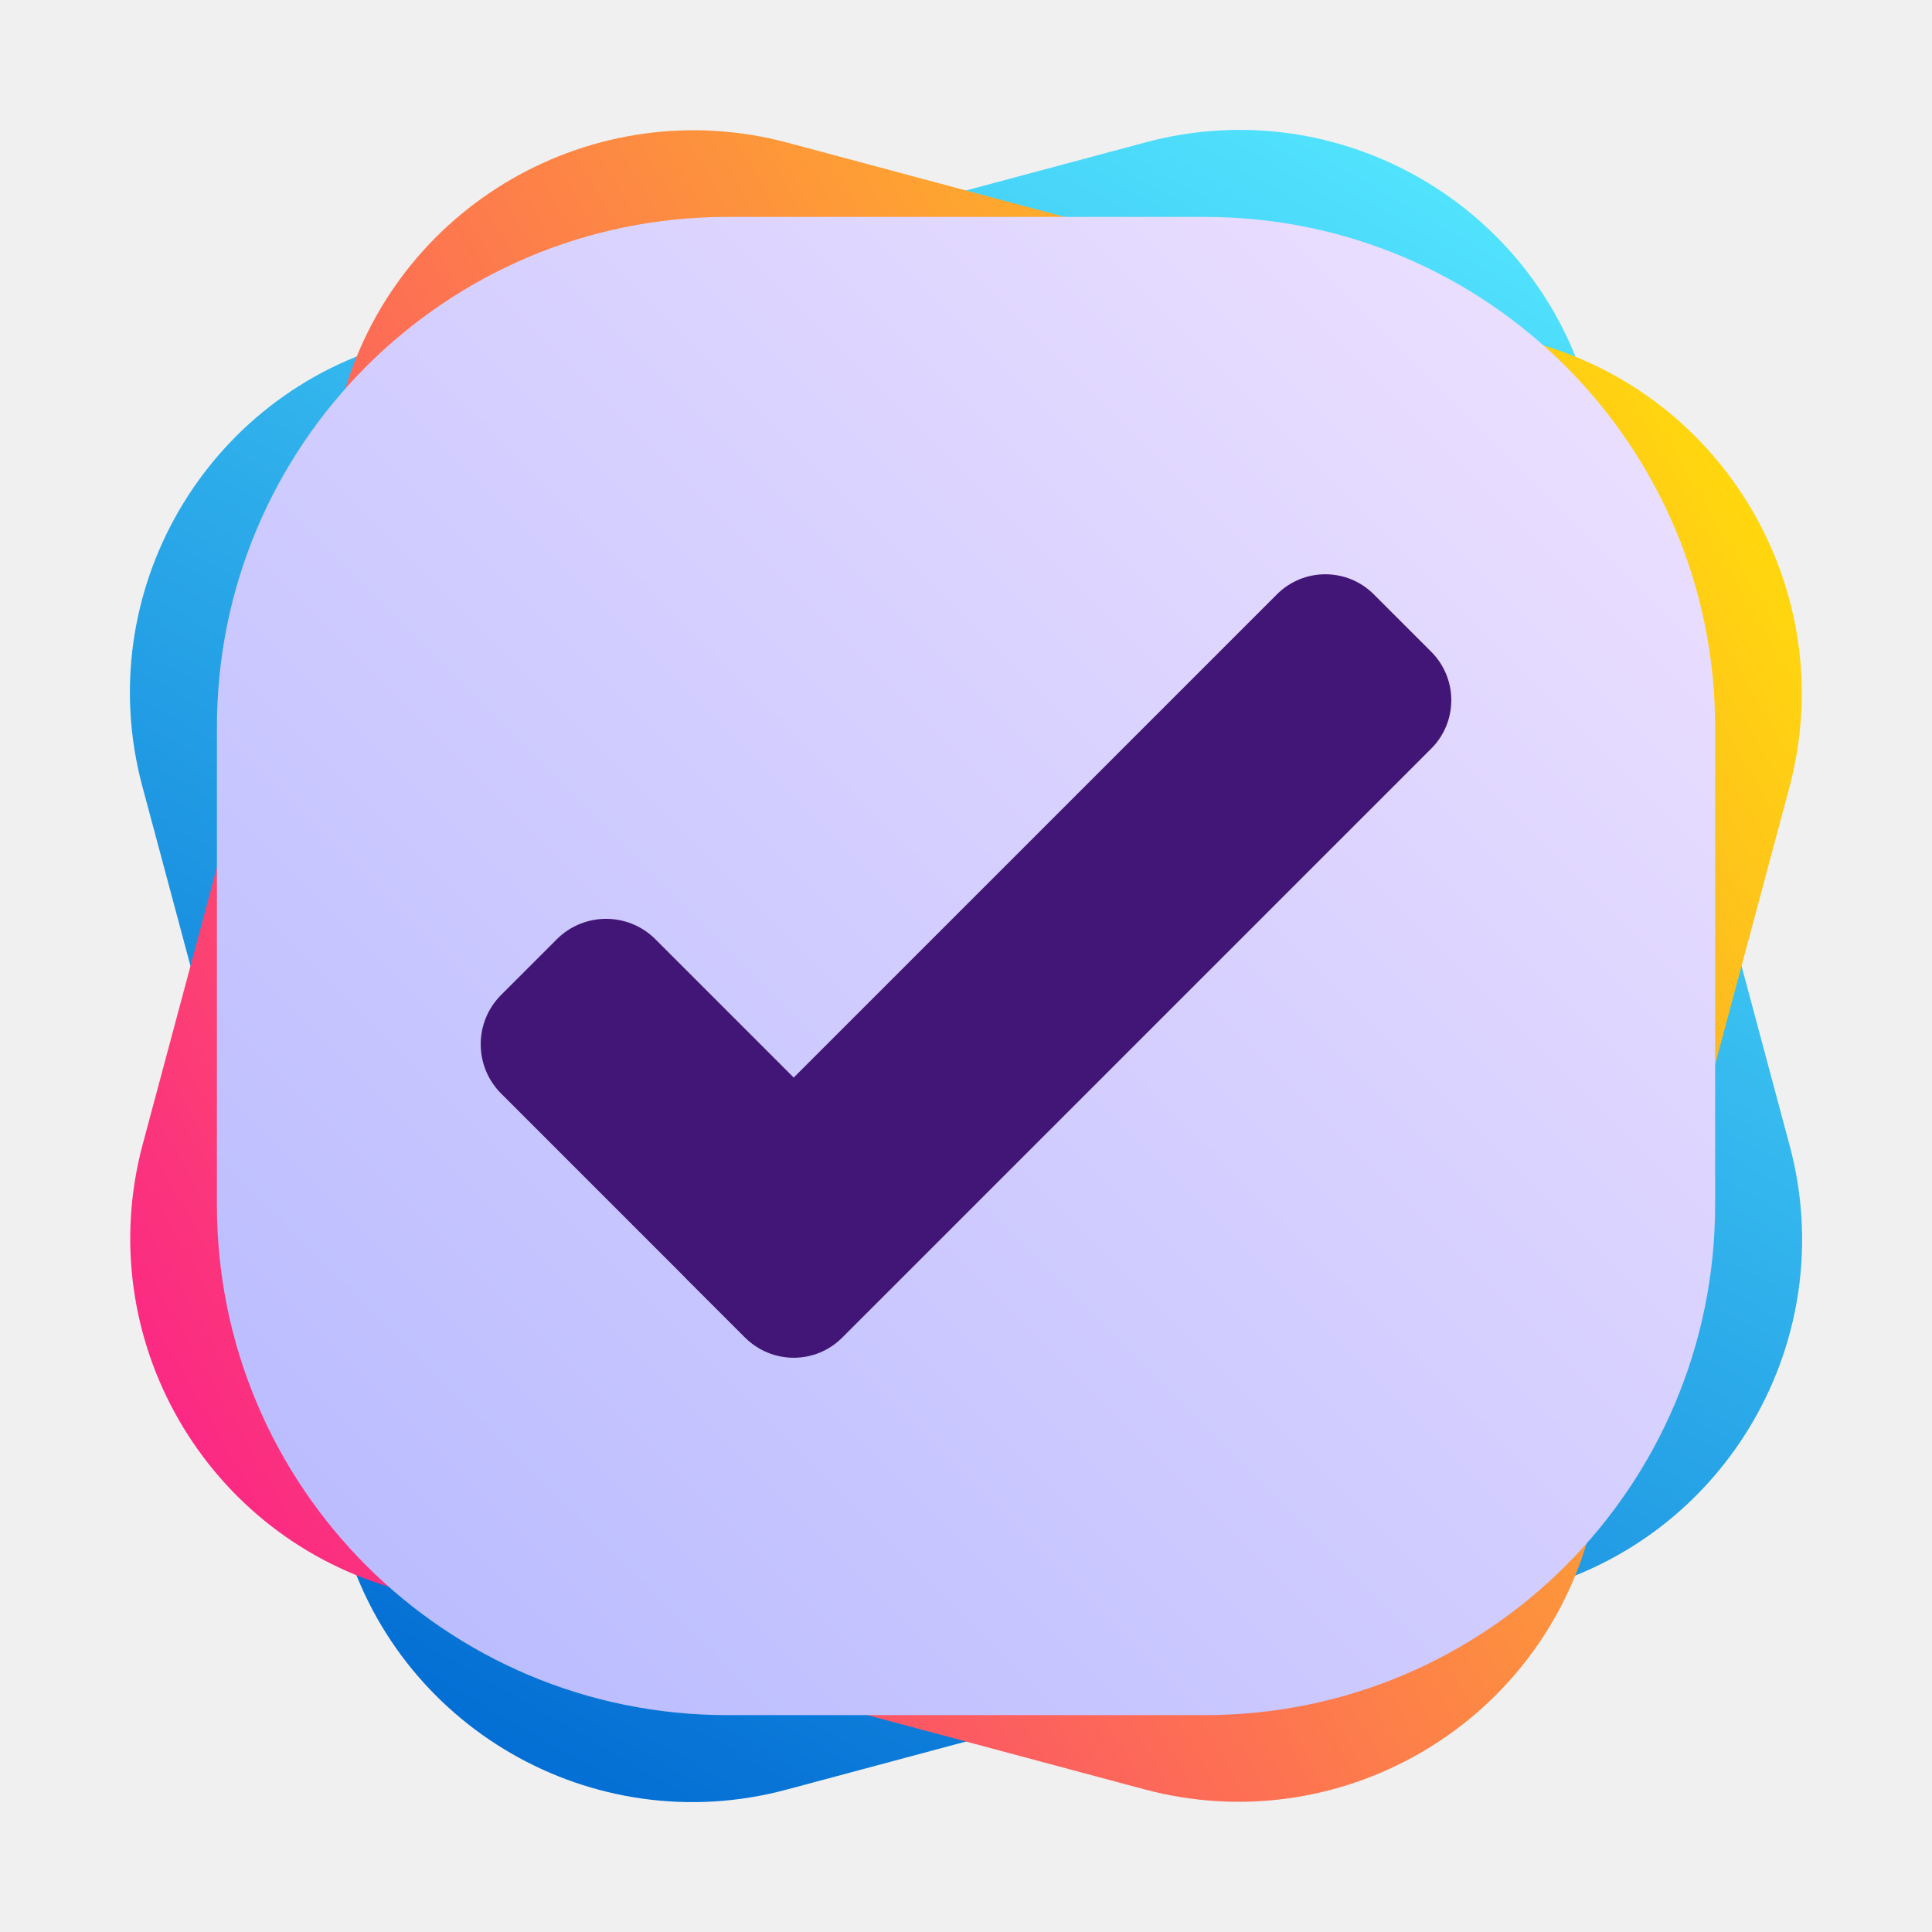
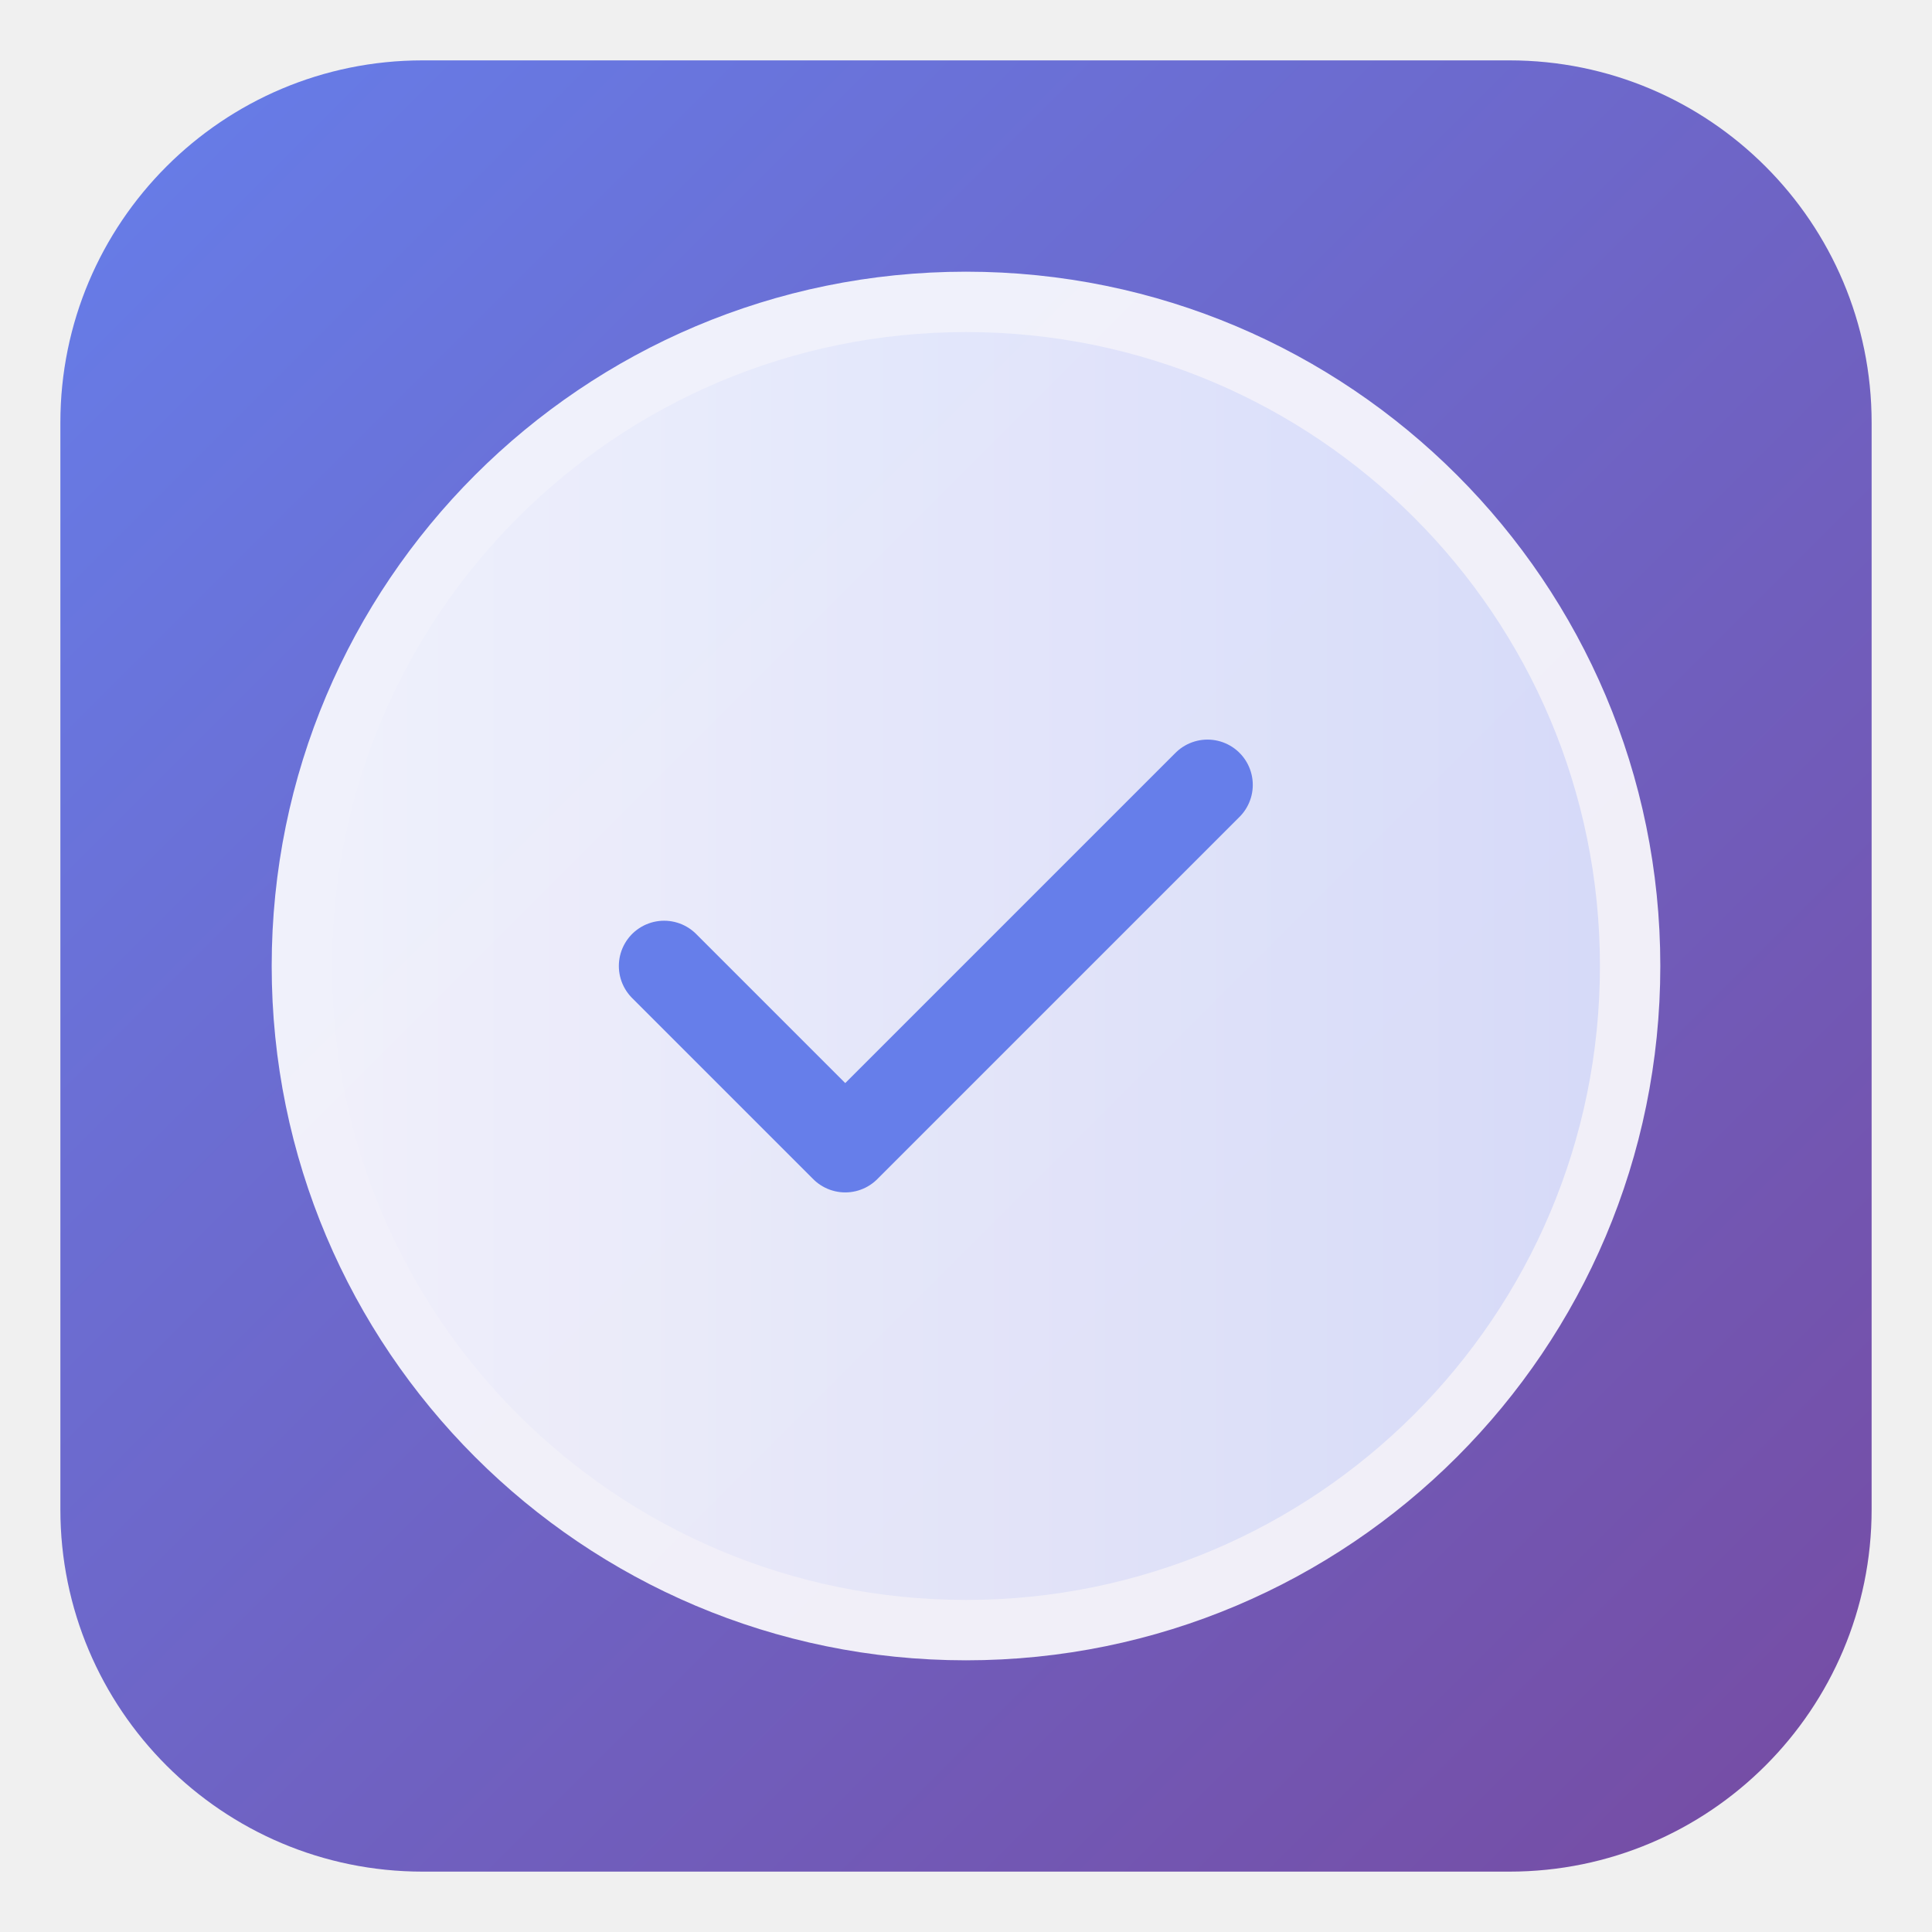
- <svg xmlns="http://www.w3.org/2000/svg" xmlns:xlink="http://www.w3.org/1999/xlink" width="256" height="256" viewBox="0 0 67.733 67.733" version="1.1" id="svg1" xml:space="preserve">
-   <defs id="defs1">
-     <linearGradient id="linearGradient56">
-       <stop style="stop-color:#0069d2;stop-opacity:1;" offset="0" id="stop55" />
-       <stop style="stop-color:#54e7ff;stop-opacity:1;" offset="1" id="stop56" />
+ <svg xmlns="http://www.w3.org/2000/svg" viewBox="0 0 64 64">
+   <defs>
+     <linearGradient id="bgGradient" x1="0%" y1="0%" x2="100%" y2="100%">
+       <stop offset="0%" stop-color="#667eea" />
+       <stop offset="100%" stop-color="#764ba2" />
    </linearGradient>
-     <linearGradient id="linearGradient54">
-       <stop style="stop-color:#fb2189;stop-opacity:1;" offset="0" id="stop53" />
-       <stop style="stop-color:#ffde09;stop-opacity:1;" offset="1" id="stop54" />
+     <linearGradient id="checkGradient" x1="0%" y1="50%" x2="100%" y2="50%">
+       <stop offset="0%" stop-color="#FFFFFF" />
+       <stop offset="100%" stop-color="#E0E7FF" />
    </linearGradient>
-     <linearGradient id="linearGradient42">
-       <stop style="stop-color:#fb9221;stop-opacity:1;" offset="0" id="stop42" />
-       <stop style="stop-color:#ffde09;stop-opacity:1;" offset="1" id="stop43" />
-     </linearGradient>
-     <linearGradient id="linearGradient40">
-       <stop style="stop-color:#0083d2;stop-opacity:1;" offset="0" id="stop40" />
-       <stop style="stop-color:#54e7ff;stop-opacity:1;" offset="1" id="stop41" />
-     </linearGradient>
-     <linearGradient id="linearGradient38">
-       <stop style="stop-color:#b7baff;stop-opacity:1;" offset="0" id="stop39" />
-       <stop style="stop-color:#eee1ff;stop-opacity:1;" offset="1" id="stop38" />
-     </linearGradient>
-     <linearGradient id="paint1_linear_2177_449" x1="80" y1="120" x2="177.977" y2="26.062" gradientUnits="userSpaceOnUse" gradientTransform="matrix(0.2645833,0,0,0.2645833,71.47431,-2.105703)">
-       <stop stop-color="#A252D2" id="stop22" offset="0" style="stop-color:#b7baff;stop-opacity:1;" />
-       <stop offset="1" stop-color="#BE6DEE" id="stop23" style="stop-color:#eee1ff;stop-opacity:1;" />
-     </linearGradient>
-     <linearGradient id="paint1_linear_2177_449-3" x1="80" y1="120" x2="177.977" y2="26.062" gradientUnits="userSpaceOnUse" gradientTransform="matrix(0.2645833,0,0,0.2645833,71.47431,-2.105703)">
-       <stop stop-color="#A252D2" id="stop62" offset="0" style="stop-color:#b7baff;stop-opacity:1;" />
-       <stop offset="1" stop-color="#BE6DEE" id="stop63" style="stop-color:#eee1ff;stop-opacity:1;" />
-     </linearGradient>
-     <linearGradient id="paint1_linear_2177_449-2" x1="80" y1="120" x2="177.977" y2="26.062" gradientUnits="userSpaceOnUse" gradientTransform="matrix(0.2645833,0,0,0.2645833,71.47431,-2.105703)">
-       <stop stop-color="#A252D2" id="stop60" offset="0" style="stop-color:#b7baff;stop-opacity:1;" />
-       <stop offset="1" stop-color="#BE6DEE" id="stop61" style="stop-color:#eee1ff;stop-opacity:1;" />
-     </linearGradient>
-     <linearGradient id="linearGradient52" x1="80" y1="120" x2="177.977" y2="26.062" gradientUnits="userSpaceOnUse" gradientTransform="matrix(0.2645833,0,0,0.2645833,71.47431,-2.105703)">
-       <stop stop-color="#A252D2" id="stop51" offset="0" style="stop-color:#fb9221;stop-opacity:1;" />
-       <stop offset="1" stop-color="#BE6DEE" id="stop52" style="stop-color:#ffde09;stop-opacity:1;" />
-     </linearGradient>
-     <linearGradient id="linearGradient50" x1="80" y1="120" x2="177.977" y2="26.062" gradientUnits="userSpaceOnUse" gradientTransform="matrix(0.2645833,0,0,0.2645833,71.47431,-2.105703)">
-       <stop stop-color="#A252D2" id="stop49" offset="0" style="stop-color:#54e7ff;stop-opacity:1;" />
-       <stop offset="1" stop-color="#BE6DEE" id="stop50" style="stop-color:#0083d2;stop-opacity:1;" />
-     </linearGradient>
-     <linearGradient id="linearGradient28" x1="24" y1="232" x2="232" y2="24" gradientUnits="userSpaceOnUse" gradientTransform="translate(-280.8897,243.2721)">
-       <stop stop-color="#9E9E9E" id="stop27" offset="0" style="stop-color:#fb9221;stop-opacity:1;" />
-       <stop offset="1" stop-color="#BEBEBE" id="stop28" style="stop-color:#ffde09;stop-opacity:1;" />
-     </linearGradient>
-     <linearGradient id="linearGradient26" x1="24" y1="232" x2="232" y2="24" gradientUnits="userSpaceOnUse" gradientTransform="translate(-280.8897,243.2721)">
-       <stop stop-color="#9E9E9E" id="stop25" offset="0" style="stop-color:#54e7ff;stop-opacity:1;" />
-       <stop offset="1" stop-color="#BEBEBE" id="stop26" style="stop-color:#0083d2;stop-opacity:1;" />
-     </linearGradient>
-     <linearGradient id="linearGradient21" x1="80" y1="120" x2="177.977" y2="26.062" gradientUnits="userSpaceOnUse" gradientTransform="matrix(0.2645833,0,0,0.3761738,76.98784,72.57764)">
-       <stop stop-color="#A252D2" id="stop20" offset="0" style="stop-color:#52d28c;stop-opacity:1;" />
-       <stop offset="1" stop-color="#BE6DEE" id="stop21" style="stop-color:#6deee4;stop-opacity:1;" />
-     </linearGradient>
-     <linearGradient id="linearGradient19" x1="80" y1="120" x2="177.977" y2="26.062" gradientUnits="userSpaceOnUse" gradientTransform="matrix(0.2645833,0,0,0.3761738,76.98784,72.57764)">
-       <stop stop-color="#A252D2" id="stop18" offset="0" style="stop-color:#6b52d2;stop-opacity:1;" />
-       <stop offset="1" stop-color="#BE6DEE" id="stop19" style="stop-color:#6d7eee;stop-opacity:1;" />
-     </linearGradient>
-     <linearGradient id="paint0_linear_1928_410" x1="24" y1="232" x2="232" y2="24" gradientUnits="userSpaceOnUse" gradientTransform="matrix(0.2645833,0,0,0.2645833,150.6501,3.371852)">
-       <stop stop-color="#9E9E9E" id="stop11" />
-       <stop offset="1" stop-color="#BEBEBE" id="stop12" />
-     </linearGradient>
-     <linearGradient id="paint1_linear_1928_410" x1="187.307" y1="13.152" x2="81.555" y2="250.674" gradientUnits="userSpaceOnUse" gradientTransform="matrix(0.2645833,0,0,0.2645833,150.6501,3.371852)">
-       <stop offset="0.62" stop-color="#229FAD" id="stop13" />
-       <stop offset="1" stop-color="#48B9C7" id="stop14" />
-     </linearGradient>
-     <linearGradient id="paint0_linear_2177_449" x1="24" y1="192" x2="71.5" y2="104" gradientUnits="userSpaceOnUse" gradientTransform="matrix(0.2645833,0,0,0.2645833,71.47431,-2.105703)">
-       <stop stop-color="#48658B" id="stop1" />
-       <stop offset="1" stop-color="#6582AA" id="stop2" />
-     </linearGradient>
-     <linearGradient id="paint1_linear_2177_449-1" x1="80" y1="120" x2="177.977" y2="26.062" gradientUnits="userSpaceOnUse" gradientTransform="matrix(0.2645833,0,0,0.2645833,71.47431,-2.105703)">
-       <stop stop-color="#A252D2" id="stop3" offset="0" style="stop-color:#b7baff;stop-opacity:1;" />
-       <stop offset="1" stop-color="#BE6DEE" id="stop4" style="stop-color:#eee1ff;stop-opacity:1;" />
-     </linearGradient>
-     <linearGradient id="paint2_linear_2177_449" x1="35.069" y1="153.357" x2="141.505" y2="51.309" gradientUnits="userSpaceOnUse" gradientTransform="matrix(0.2645833,0,0,0.2645833,71.47431,-2.105703)">
-       <stop stop-color="#229FAD" id="stop5" />
-       <stop offset="1" stop-color="#49BAC8" id="stop6" />
-     </linearGradient>
-     <linearGradient id="paint3_linear_2177_449" x1="117.38" y1="175.386" x2="219.756" y2="77.232" gradientUnits="userSpaceOnUse" gradientTransform="matrix(0.2645833,0,0,0.2645833,71.47431,-2.105703)">
-       <stop stop-color="#C48400" id="stop7" />
-       <stop offset="1" stop-color="#FFAD00" id="stop8" />
-     </linearGradient>
-     <linearGradient id="paint4_linear_2177_449" x1="40" y1="224.5" x2="176" y2="104" gradientUnits="userSpaceOnUse" gradientTransform="matrix(0.2645833,0,0,0.2645833,71.47431,-2.105703)">
-       <stop stop-color="#6582AA" id="stop9" />
-       <stop offset="1" stop-color="#A1C0EB" id="stop10" />
-     </linearGradient>
-     <linearGradient id="paint5_linear_2177_449" x1="176" y1="232" x2="216" y2="119" gradientUnits="userSpaceOnUse" gradientTransform="matrix(0.2645833,0,0,0.2645833,71.47431,-2.105703)">
-       <stop stop-color="#48658B" id="stop11-3" />
-       <stop offset="1" stop-color="#6582AA" id="stop12-6" />
-     </linearGradient>
-     <linearGradient id="paint6_linear_2177_449" x1="188" y1="184" x2="220.435" y2="123.373" gradientUnits="userSpaceOnUse" gradientTransform="matrix(0.2645833,0,0,0.2645833,71.47431,-2.105703)">
-       <stop stop-color="#2E496D" id="stop13-7" />
-       <stop offset="1" stop-color="#48658B" id="stop14-5" />
-     </linearGradient>
-     <linearGradient id="paint7_linear_2177_449" x1="192" y1="176.5" x2="215.5" y2="120.5" gradientUnits="userSpaceOnUse" gradientTransform="matrix(0.2645833,0,0,0.2645833,71.47431,-2.105703)">
-       <stop stop-color="#48658B" id="stop15" />
-       <stop offset="1" stop-color="#6582AA" id="stop16" />
-       <stop offset="1" stop-color="#6582AA" id="stop17" />
-     </linearGradient>
-     <linearGradient id="paint0_linear_2056_1672" x1="248" y1="40" x2="6.117" y2="213.373" gradientUnits="userSpaceOnUse">
-       <stop stop-color="#243C5F" id="stop1-6" />
-       <stop offset="1" stop-color="#102A4C" id="stop2-2" />
-     </linearGradient>
-     <linearGradient id="paint1_linear_2056_1672" x1="248" y1="40" x2="6.117" y2="213.373" gradientUnits="userSpaceOnUse">
-       <stop stop-color="#BEBEBE" id="stop3-9" />
-       <stop offset="1" stop-color="#9E9E9E" id="stop4-1" />
-     </linearGradient>
-     <linearGradient id="paint0_linear_1928_410-0" x1="24" y1="232" x2="232" y2="24" gradientUnits="userSpaceOnUse" gradientTransform="translate(-280.8897,243.2721)">
-       <stop stop-color="#9E9E9E" id="stop11-9" offset="0" style="stop-color:#b7baff;stop-opacity:1;" />
-       <stop offset="1" stop-color="#BEBEBE" id="stop12-3" style="stop-color:#eee1ff;stop-opacity:1;" />
-     </linearGradient>
-     <linearGradient id="paint1_linear_2177_449-9" x1="80" y1="120" x2="177.977" y2="26.062" gradientUnits="userSpaceOnUse" gradientTransform="matrix(0.2645833,0,0,0.3761738,76.98784,72.57764)">
-       <stop stop-color="#A252D2" id="stop3-4" />
-       <stop offset="1" stop-color="#BE6DEE" id="stop4-7" />
-     </linearGradient>
-     <linearGradient id="paint3_linear_2177_449-8" x1="117.38" y1="175.386" x2="219.756" y2="77.232" gradientUnits="userSpaceOnUse" gradientTransform="matrix(0.2645833,0,0,0.2645833,76.98784,75.25581)">
-       <stop stop-color="#C48400" id="stop7-4" offset="0" style="stop-color:#bd00c4;stop-opacity:1;" />
-       <stop offset="1" stop-color="#FFAD00" id="stop8-5" style="stop-color:#f6ff00;stop-opacity:1;" />
-     </linearGradient>
-     <linearGradient id="paint2_linear_2177_449-0" x1="35.069" y1="153.357" x2="141.505" y2="51.309" gradientUnits="userSpaceOnUse" gradientTransform="matrix(0.2645833,0,0,0.2645833,76.98784,75.25581)">
-       <stop stop-color="#229FAD" id="stop5-3" />
-       <stop offset="1" stop-color="#49BAC8" id="stop6-6" />
-     </linearGradient>
-     <linearGradient id="paint1_linear_2177_449-8" x1="80" y1="120" x2="177.977" y2="26.062" gradientUnits="userSpaceOnUse" gradientTransform="matrix(1.865334,0,0,1.865334,-123.2245,243.5087)">
-       <stop stop-color="#A252D2" id="stop3-6" />
-       <stop offset="1" stop-color="#BE6DEE" id="stop4-8" />
-     </linearGradient>
-     <linearGradient xlink:href="#linearGradient42" id="linearGradient1" gradientUnits="userSpaceOnUse" x1="2.592" y1="65.266" x2="44.167" y2="23.692" gradientTransform="translate(-70.08653,-17.4302)" />
-     <linearGradient xlink:href="#linearGradient40" id="linearGradient2" gradientUnits="userSpaceOnUse" x1="19.274" y1="41.333" x2="62.923" y2="1.325" gradientTransform="translate(-69.41182,19.94827)" />
-     <linearGradient xlink:href="#linearGradient38" id="linearGradient3" gradientUnits="userSpaceOnUse" x1="12.314" y1="56.956" x2="54.167" y2="15.103" gradientTransform="translate(-72.20966,1.303452)" />
-     <linearGradient xlink:href="#linearGradient38" id="linearGradient51" gradientUnits="userSpaceOnUse" gradientTransform="translate(0.5435874,-2.020595)" x1="12.314" y1="56.956" x2="54.167" y2="15.103" />
-     <linearGradient xlink:href="#linearGradient56" id="linearGradient57" gradientUnits="userSpaceOnUse" gradientTransform="translate(-9.308423,5.971691)" x1="12.314" y1="56.956" x2="54.167" y2="15.103" />
-     <linearGradient xlink:href="#linearGradient54" id="linearGradient58" gradientUnits="userSpaceOnUse" gradientTransform="translate(8.403698,-11.64367)" x1="12.314" y1="56.956" x2="54.167" y2="15.103" />
  </defs>
-   <g id="layer1">
-     <rect style="fill:url(#linearGradient1);fill-opacity:1;stroke-width:0.26" id="rect45-5-1" width="45" height="45" x="-69.62" y="3.74" rx="5" transform="rotate(-15)" />
-     <rect style="fill:url(#linearGradient2);fill-opacity:1;stroke-width:0.26" id="rect45-7-2" width="45" height="45" x="-50.68" y="19.007" rx="5" transform="rotate(15)" />
-     <rect style="fill:url(#linearGradient3);fill-opacity:1;stroke-width:0.26;stroke-dasharray:none" id="rect45-70" width="45" height="45" x="-61.387" y="14.691" rx="5" />
-     <g id="g49-9" transform="translate(-72.59188,-0.4214936)">
-       <rect style="fill:#421676;fill-opacity:1;stroke-width:0.078" id="rect29-3" width="14.504" height="6.554" x="41.17" y="8.791" rx="2.095" transform="rotate(45)" />
-       <rect style="fill:#421676;fill-opacity:1;stroke-width:0.111" id="rect29-0-6" width="29.136" height="6.554" x="-15.344" y="49.139" rx="2.057" transform="rotate(-45)" />
-     </g>
-     <g id="g1" transform="matrix(1.167216,0,0,1.167216,-5.854013,-6.072189)">
-       <rect style="fill:url(#linearGradient57);stroke-width:0.26;stroke-dasharray:none" id="rect45-70-7-3" width="45" height="45" x="1.515" y="19.359" transform="rotate(-15)" ry="10.883" />
-       <rect style="fill:url(#linearGradient58);stroke-width:0.26;stroke-dasharray:none" id="rect45-70-7-3-6" width="45" height="45" x="19.227" y="1.744" transform="rotate(15)" ry="10.929" />
-       <g id="g51" transform="translate(0.1636066,0.3505259)">
-         <rect style="fill:url(#linearGradient51);fill-opacity:1;stroke-width:0.26;stroke-dasharray:none" id="rect45-70-7" width="45" height="45" x="11.367" y="11.367" ry="15.325" />
-         <g id="g49-9-8" transform="translate(0.1613674,-3.745541)">
-           <rect style="fill:#421676;fill-opacity:1;stroke-width:0.078" id="rect29-3-4" width="14.504" height="6.554" x="41.17" y="8.791" rx="2.095" transform="rotate(45)" />
-           <rect style="fill:#421676;fill-opacity:1;stroke-width:0.111" id="rect29-0-6-5" width="29.136" height="6.554" x="-15.344" y="49.139" rx="2.057" transform="rotate(-45)" />
-         </g>
-       </g>
-     </g>
-   </g>
+   <rect x="2" y="2" width="60" height="60" rx="12" ry="12" fill="url(#bgGradient)" />
+   <circle cx="32" cy="32" r="22" fill="url(#checkGradient)" stroke="#FFFFFF" stroke-width="2" opacity="0.9" />
+   <path d="M22 32l6 6 12-12" stroke="#667eea" stroke-width="3" fill="none" stroke-linecap="round" stroke-linejoin="round" />
</svg>
